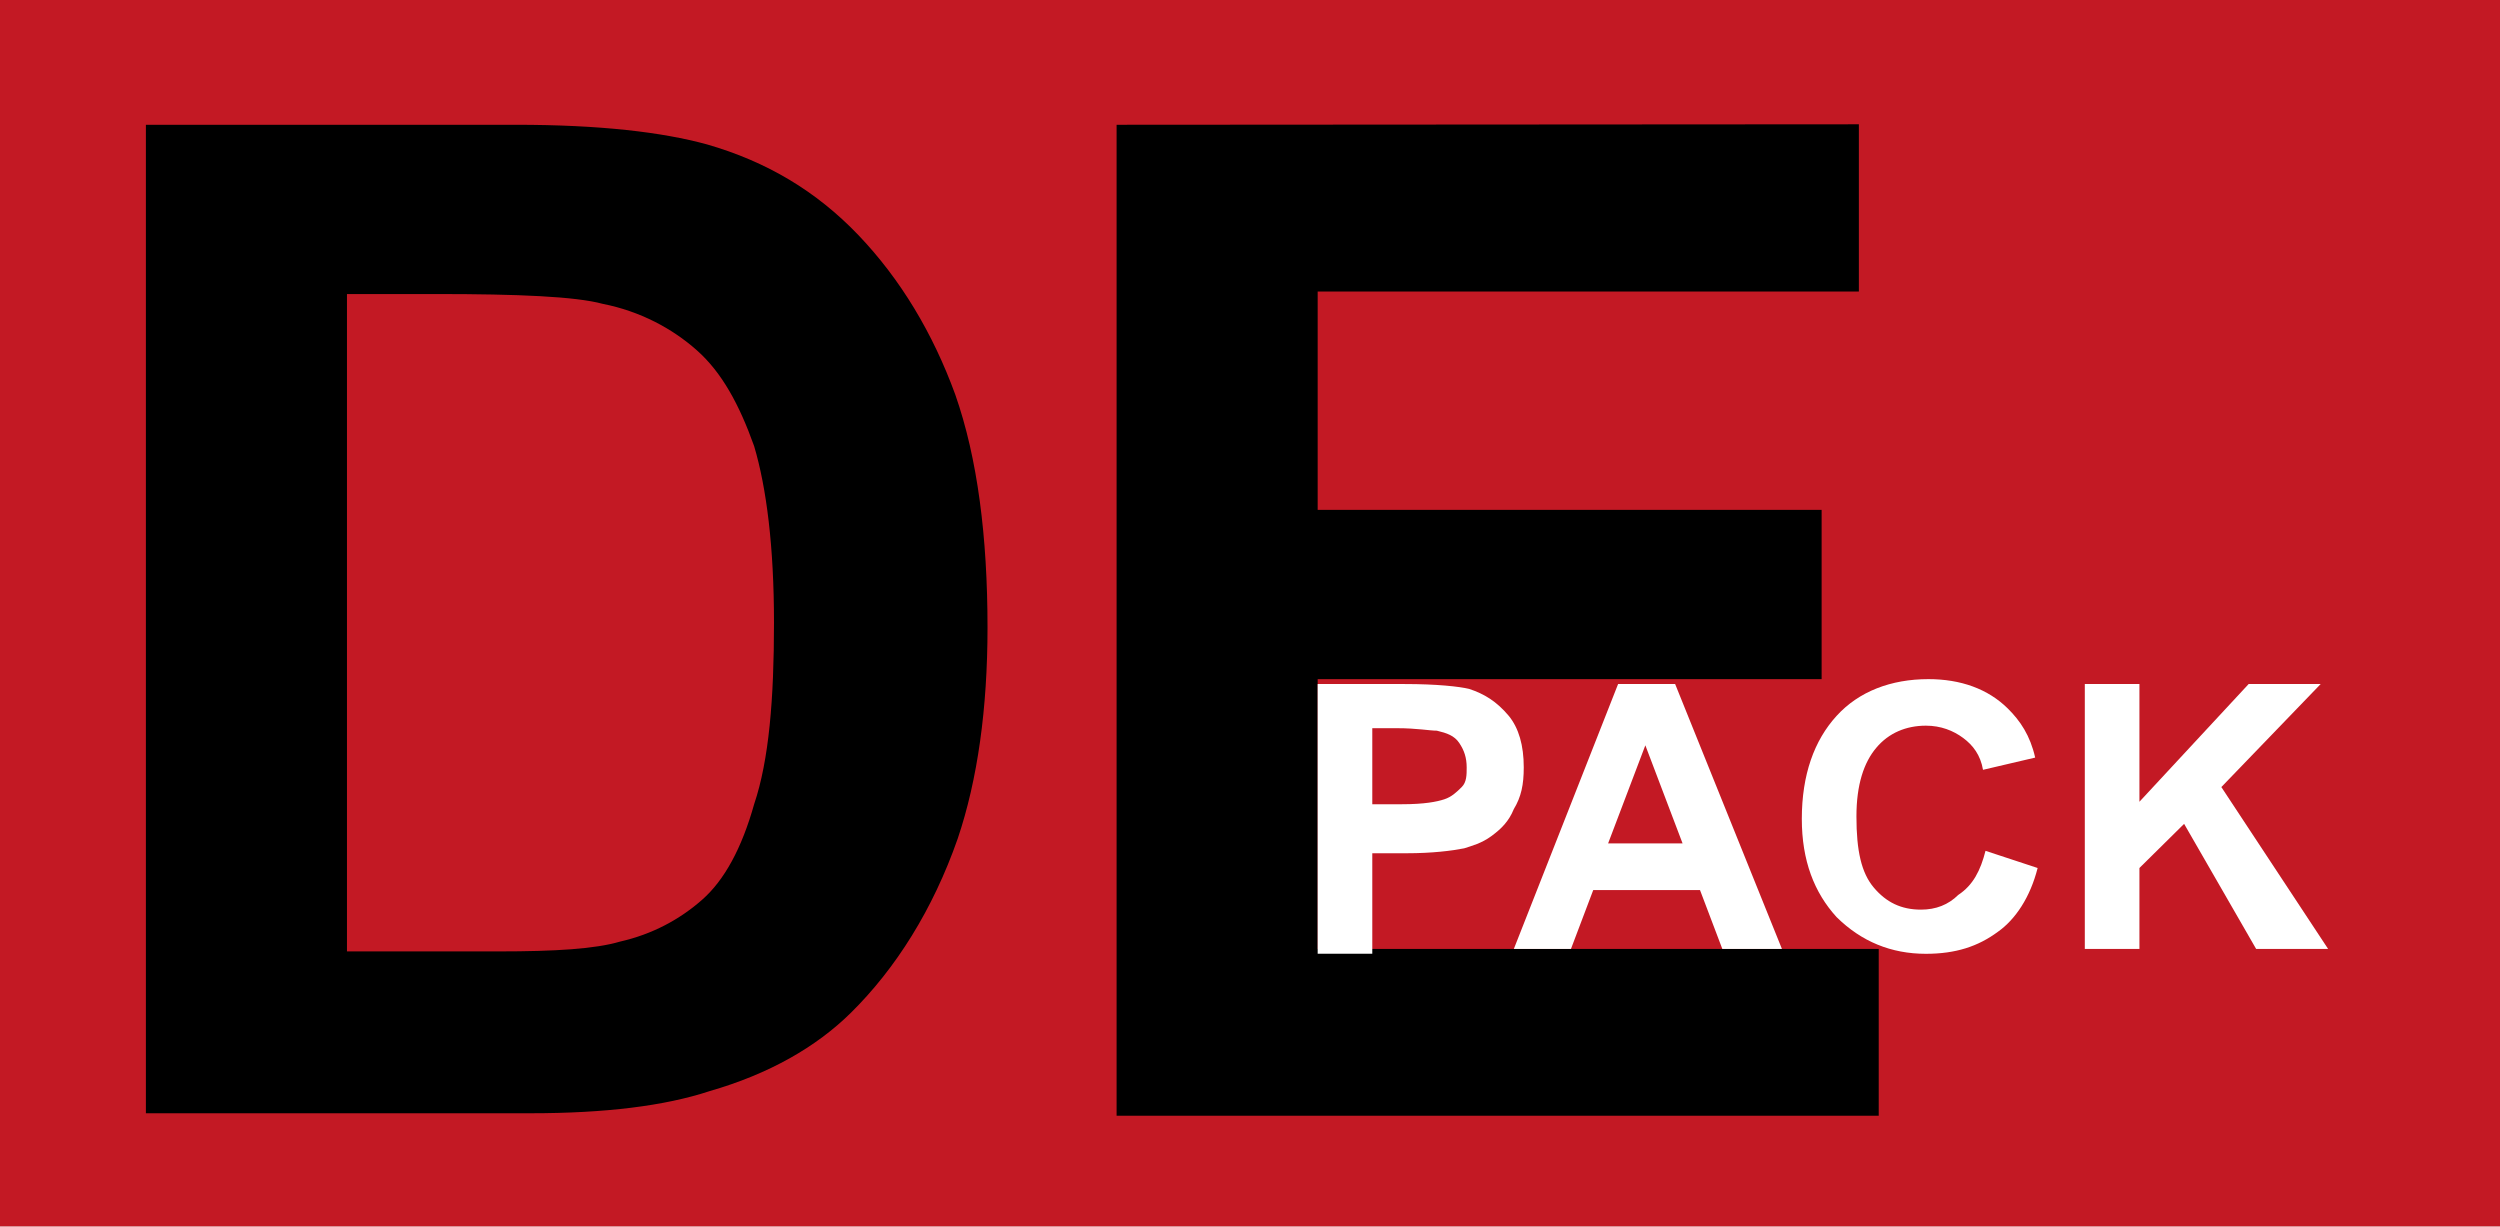
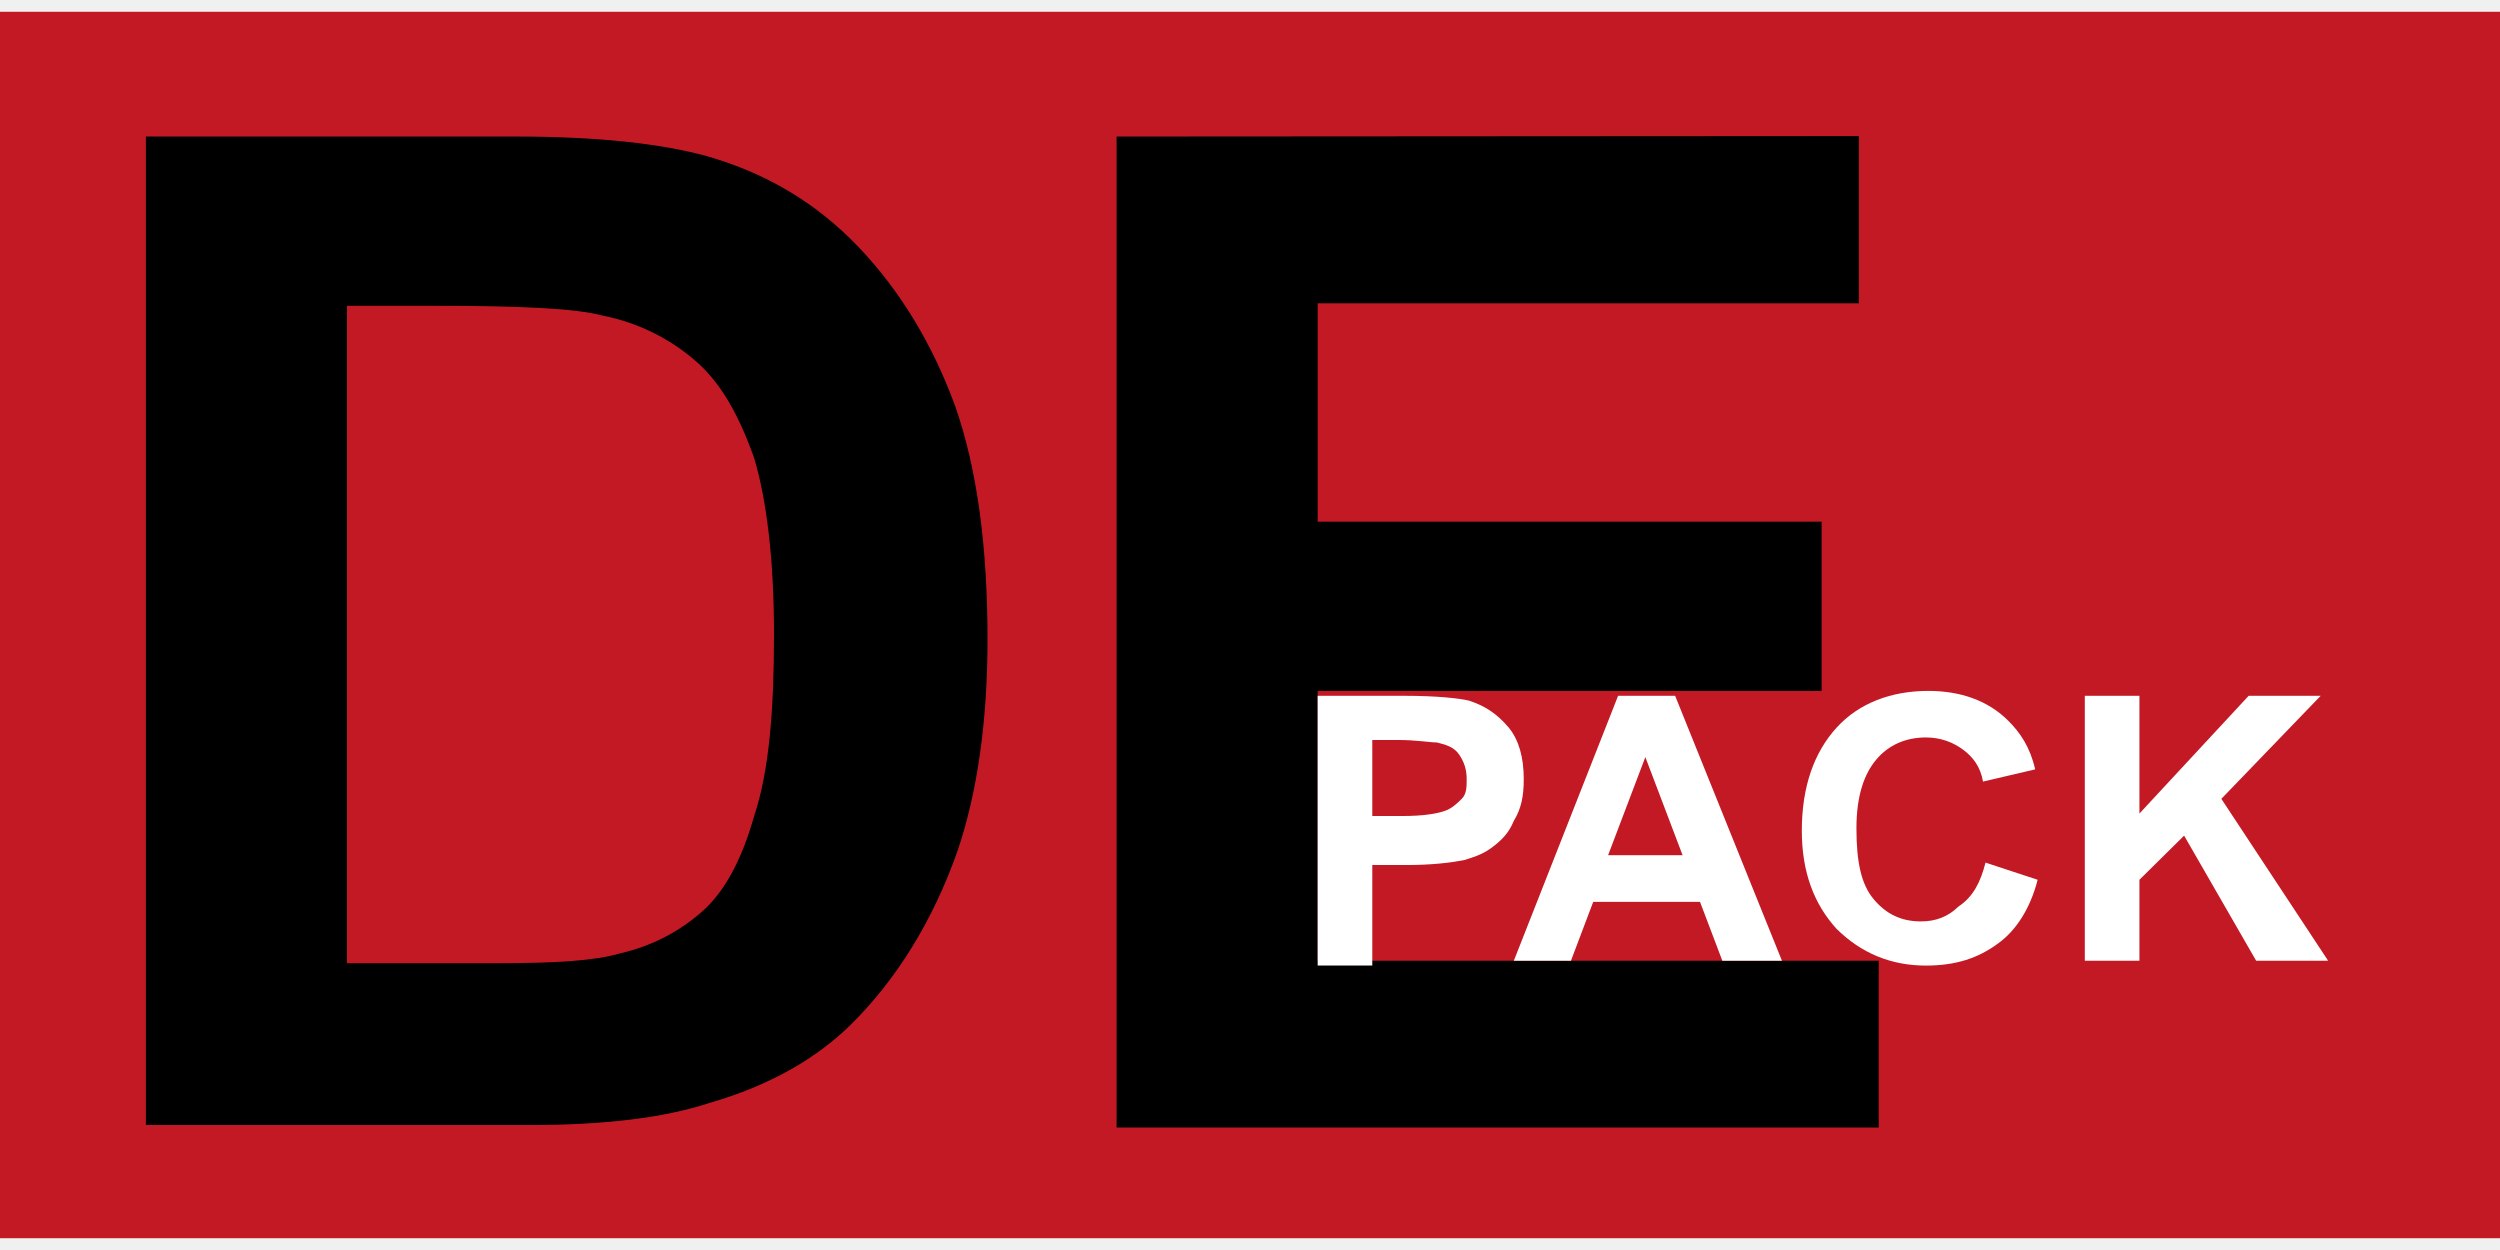
- <svg xmlns="http://www.w3.org/2000/svg" xmlns:ns1="https://boxy-svg.com" viewBox="0 0 100 49.058">
+ <svg xmlns="http://www.w3.org/2000/svg" xmlns:ns1="https://boxy-svg.com" viewBox="0 0 100 49.058" width="100" height="50">
  <defs>
    <linearGradient id="lava" ns1:pinned="true">
      <stop style="stop-color: rgb(195, 25, 36);" />
    </linearGradient>
    <linearGradient id="white" ns1:pinned="true">
      <stop style="stop-color: rgb(255, 255, 255);" />
    </linearGradient>
    <linearGradient id="black" ns1:pinned="true">
      <stop style="stop-color: rgb(0, 0, 0)" />
    </linearGradient>
  </defs>
  <g transform="matrix(1.02238, 0, 0, 1.010101, -18.04603, -42.31819)">
    <rect x="17.651" y="41.895" fill="#c31924" width="97.811" height="48.567" style="fill: url(#lava);">
      </rect>
    <g>
      <path d="M 23.358 46.836 L 37.832 46.836 C 41.134 46.836 43.562 47.128 45.311 47.613 C 47.642 48.293 49.584 49.458 51.237 51.207 C 52.887 52.956 54.15 55.092 55.025 57.52 C 55.899 60.045 56.287 63.154 56.287 66.748 C 56.287 69.953 55.899 72.771 55.122 75.102 C 54.15 77.918 52.693 80.25 50.945 81.998 C 49.585 83.357 47.74 84.426 45.409 85.105 C 43.66 85.689 41.329 85.98 38.415 85.98 L 23.359 85.98 L 23.359 46.836 Z M 31.226 53.539 L 31.226 79.571 L 37.151 79.571 C 39.385 79.571 40.939 79.473 41.911 79.182 C 43.174 78.891 44.242 78.307 45.116 77.53 C 45.991 76.753 46.67 75.491 47.156 73.743 C 47.739 71.995 47.933 69.565 47.933 66.555 C 47.933 63.544 47.641 61.213 47.156 59.561 C 46.573 57.91 45.893 56.647 44.922 55.773 C 43.951 54.898 42.688 54.219 41.231 53.927 C 40.164 53.635 37.929 53.539 34.723 53.539 L 31.226 53.539 L 31.226 53.539 Z" style="fill: url(#black);">
        </path>
      <polygon points="61.337 86.078 61.337 46.836 90.378 46.817 90.378 53.441 69.204 53.441 69.204 62.086 88.921 62.086 88.921 68.789 69.204 68.789 69.204 79.473 91.155 79.473 91.155 86.078" style="fill: url(#black);">
        </polygon>
    </g>
    <g transform="matrix(1, 0, 0, 1, 33.37593, 41.34568)">
      <path fill="#FFFFFF" d="M35.828,38.127v-10.49h3.401c1.261,0,2.138,0.098,2.526,0.193 c0.582,0.195,1.068,0.486,1.552,1.07c0.389,0.484,0.584,1.164,0.584,2.039c0,0.68-0.098,1.166-0.389,1.65 c-0.195,0.486-0.485,0.777-0.874,1.068s-0.777,0.389-1.068,0.486c-0.486,0.098-1.264,0.195-2.235,0.195h-1.36v3.98h-2.137V38.127 z M37.965,29.385v3.012h1.167c0.872,0,1.358-0.098,1.649-0.195c0.293-0.096,0.488-0.291,0.682-0.484 c0.195-0.195,0.195-0.486,0.195-0.777c0-0.389-0.098-0.68-0.291-0.971c-0.195-0.293-0.486-0.391-0.877-0.486 c-0.291,0-0.777-0.098-1.554-0.098H37.965z" style="fill: url(#white);">
        </path>
      <path fill="#FFFFFF" d="M 53.992 38.127 L 51.66 38.127 L 50.787 35.797 L 46.609 35.797 L 45.738 38.127 L 43.503 38.127 L 47.582 27.637 L 49.814 27.637 L 53.992 38.127 Z M 50.105 33.949 L 48.648 30.064 L 47.191 33.949 L 50.105 33.949 Z" style="fill: url(#white);">
        </path>
      <path fill="#FFFFFF" d="M 61.957 34.242 L 63.996 34.922 C 63.705 36.088 63.123 36.961 62.443 37.447 C 61.666 38.029 60.791 38.32 59.625 38.32 C 58.266 38.32 57.1 37.836 56.129 36.865 C 55.254 35.892 54.77 34.631 54.77 32.978 C 54.77 31.23 55.254 29.871 56.129 28.9 C 57.002 27.927 58.266 27.443 59.723 27.443 C 60.987 27.443 62.053 27.83 62.83 28.607 C 63.316 29.093 63.705 29.675 63.9 30.55 L 61.859 31.034 C 61.761 30.452 61.47 30.063 61.082 29.772 C 60.694 29.481 60.209 29.286 59.625 29.286 C 58.848 29.286 58.168 29.577 57.684 30.161 C 57.198 30.743 56.907 31.618 56.907 32.882 C 56.907 34.241 57.1 35.114 57.587 35.698 C 58.073 36.28 58.655 36.571 59.433 36.571 C 60.015 36.571 60.501 36.378 60.89 35.989 C 61.471 35.602 61.762 35.02 61.957 34.242" style="fill: url(#white);">
        </path>
      <polygon fill="#FFFFFF" points="65.842 38.127 65.842 27.637 67.979 27.637 67.979 32.299 72.252 27.637 75.07 27.637 71.184 31.717 75.361 38.127 72.545 38.127 69.727 33.174 67.979 34.922 67.979 38.127" style="fill: url(#white);">
        </polygon>
    </g>
  </g>
</svg>
